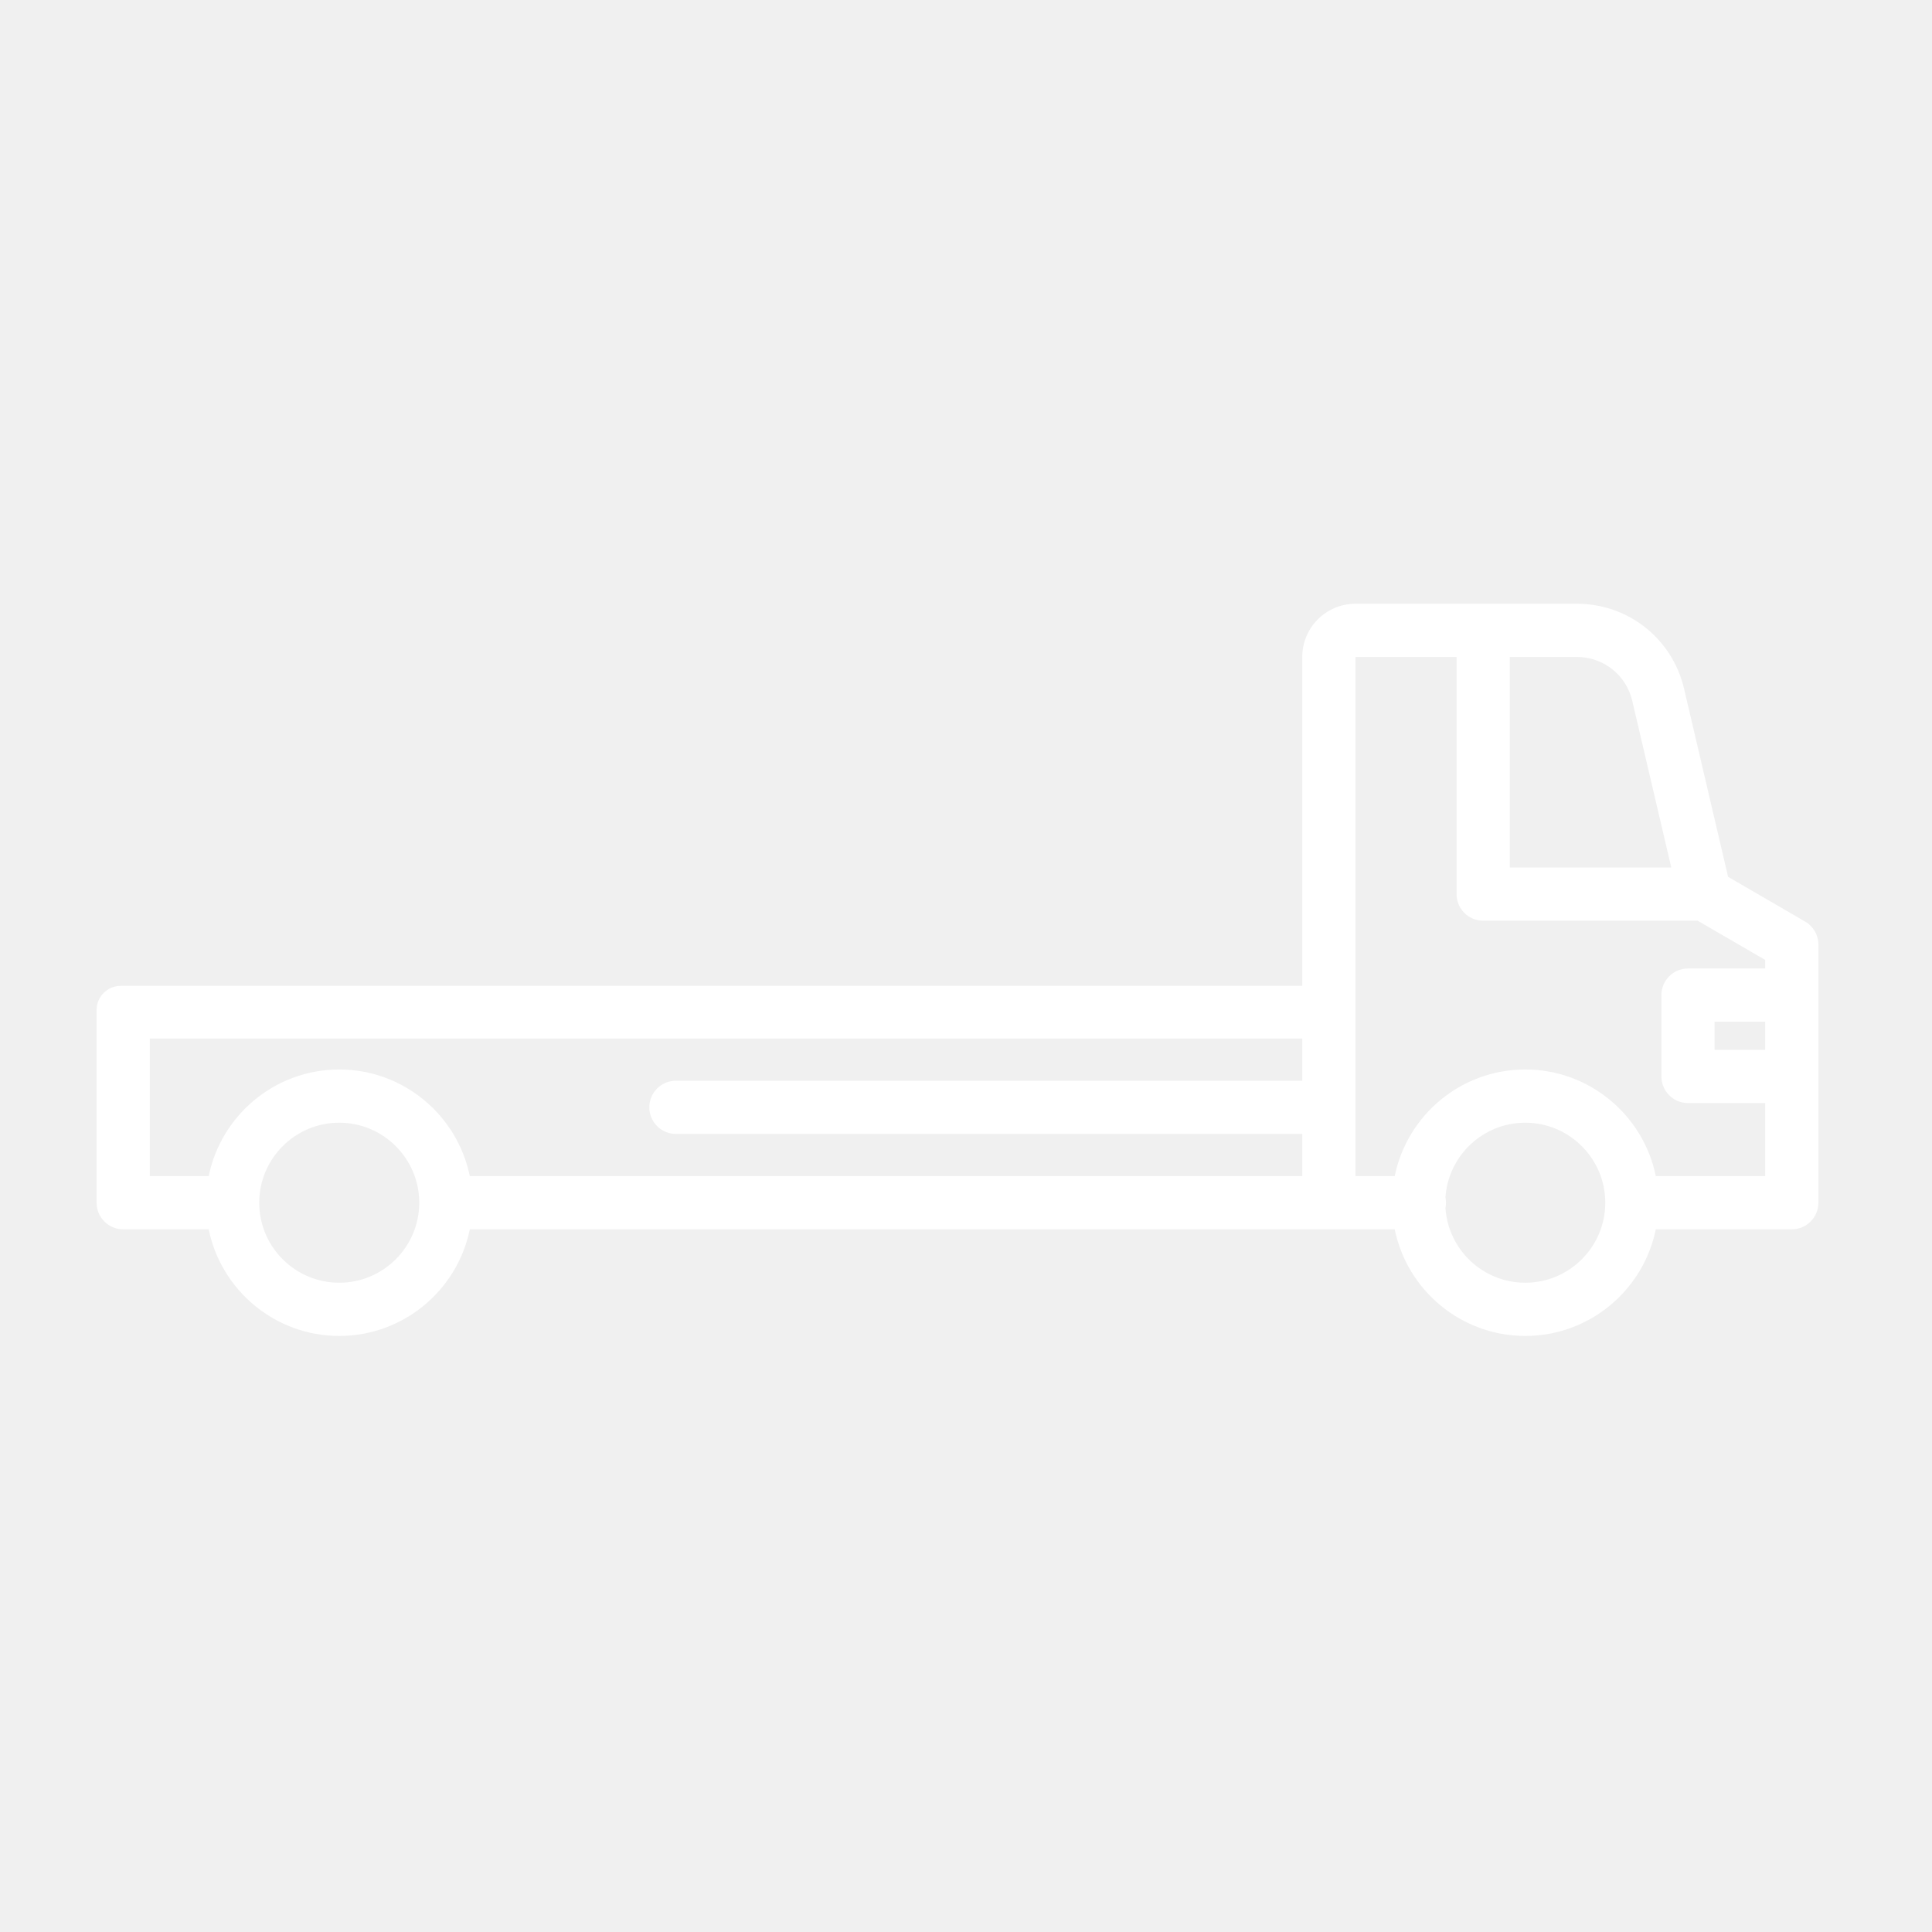
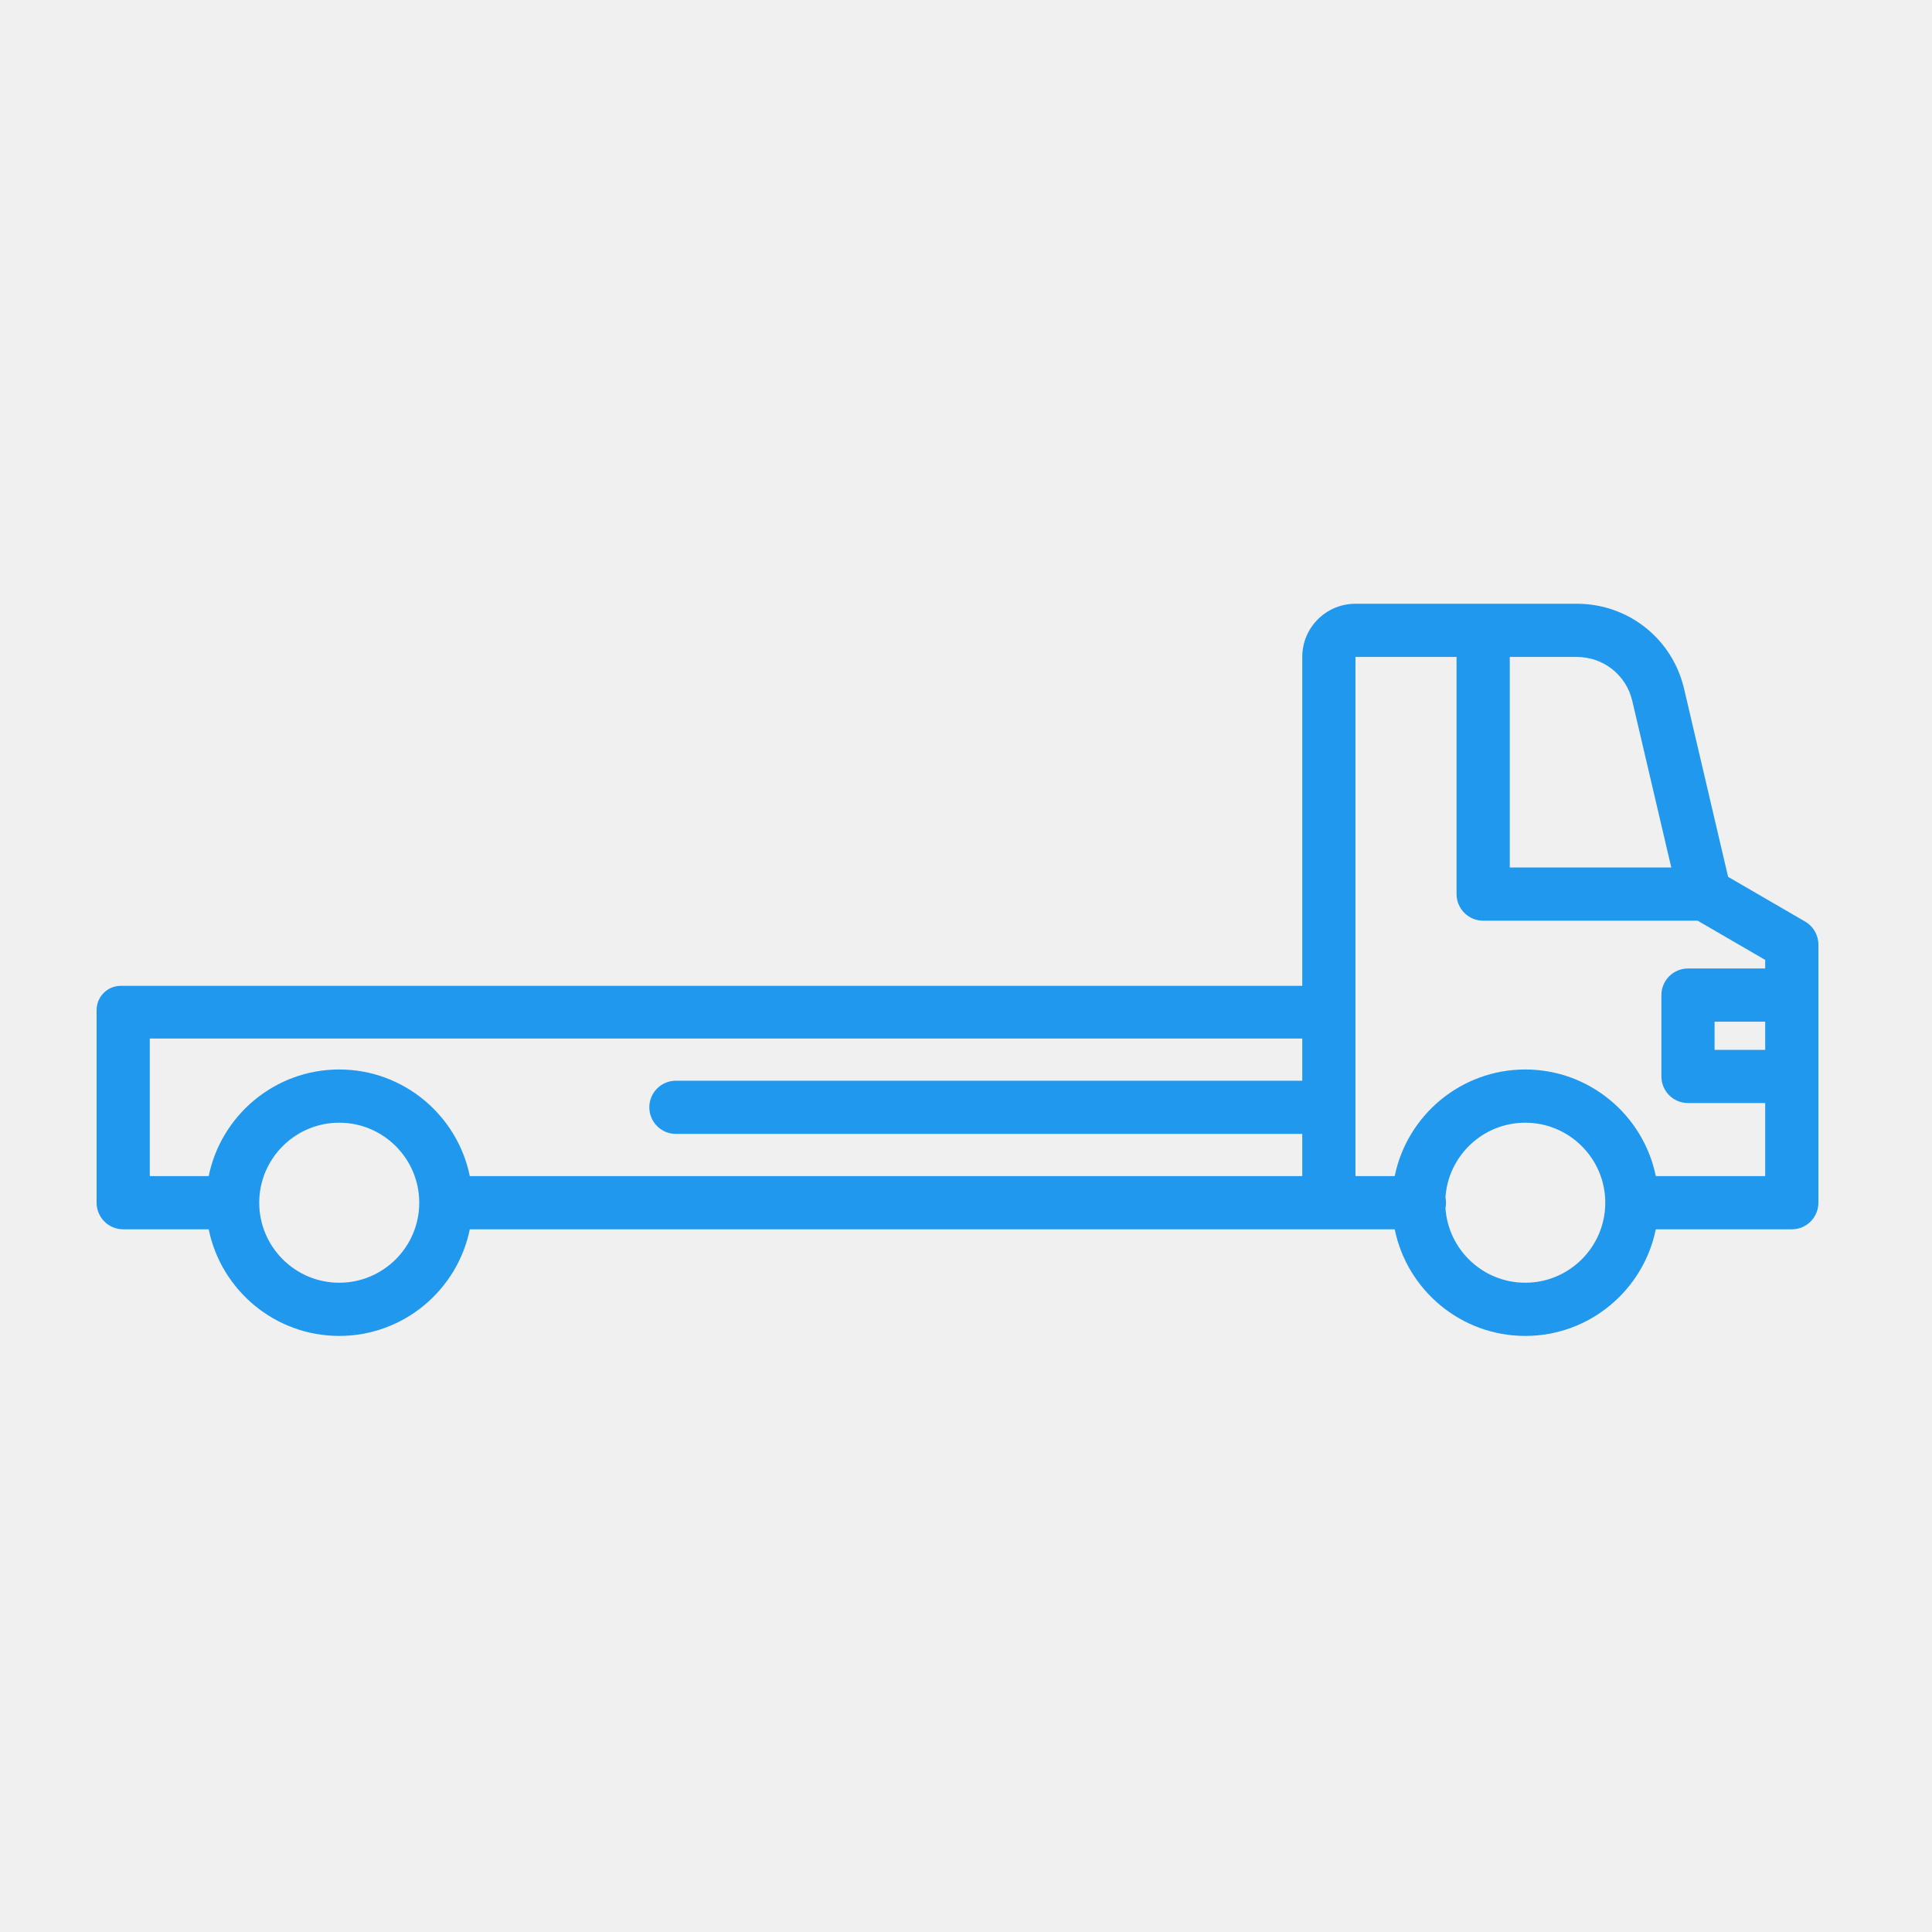
<svg xmlns="http://www.w3.org/2000/svg" width="80px" height="80px" viewBox="0 0 80 80" version="1.1">
  <g id="ico-/-svg-/-open" stroke="none" stroke-width="1" fill="none" fill-rule="evenodd">
-     <path d="M74.748,38.161 L71.557,36.308 L69.734,28.52 C69.249,26.448 67.424,25 65.295,25 L56.127,25 C54.91,25 53.924,25.986 53.924,27.203 L53.924,40.822 L53.924,40.822 C37.616,40.822 21.308,40.822 5,40.822 C4.448,40.822 4,41.27 4,41.822 L4,49.802 L4,49.802 C4,50.41 4.493,50.903 5.101,50.903 L8.642,50.903 C9.154,53.419 11.383,55.318 14.047,55.318 C16.712,55.318 18.941,53.419 19.453,50.903 L57.752,50.903 C58.264,53.419 60.493,55.318 63.158,55.318 C65.822,55.318 68.051,53.419 68.563,50.903 L74.195,50.903 C74.803,50.903 75.296,50.41 75.296,49.802 L75.296,39.113 C75.296,38.721 75.087,38.358 74.748,38.161 Z M14.047,53.115 C12.22,53.115 10.734,51.629 10.734,49.802 C10.734,47.975 12.22,46.489 14.047,46.489 C15.874,46.489 17.36,47.975 17.36,49.802 C17.36,51.629 15.874,53.115 14.047,53.115 Z M53.924,44.75 L27.988,44.75 C27.38,44.75 26.887,45.243 26.887,45.852 C26.887,46.46 27.38,46.953 27.988,46.953 L53.924,46.953 L53.924,48.7 L19.453,48.7 C18.941,46.185 16.712,44.285 14.047,44.285 C11.383,44.285 9.154,46.184 8.642,48.7 L6.203,48.7 L6.203,43.003 L53.924,43.003 L53.924,44.75 Z M65.295,27.203 C66.395,27.203 67.339,27.951 67.589,29.023 L69.204,35.921 L62.517,35.921 L62.517,27.203 L65.295,27.203 Z M63.158,53.115 C61.405,53.115 59.967,51.747 59.853,50.022 C59.867,49.951 59.875,49.877 59.875,49.802 C59.875,49.726 59.867,49.652 59.853,49.581 C59.967,47.857 61.405,46.489 63.158,46.489 C64.985,46.489 66.471,47.975 66.471,49.802 C66.471,51.629 64.985,53.115 63.158,53.115 Z M73.093,43.472 L70.997,43.472 L70.997,42.306 L73.093,42.306 L73.093,43.472 Z M69.896,40.103 C69.288,40.103 68.795,40.596 68.795,41.205 L68.795,44.574 C68.795,45.182 69.288,45.675 69.896,45.675 L73.093,45.675 L73.093,48.7 L68.563,48.7 C68.051,46.185 65.822,44.285 63.158,44.285 C60.493,44.285 58.264,46.184 57.752,48.7 L56.127,48.7 L56.127,27.203 L60.313,27.203 L60.313,37.022 C60.313,37.631 60.807,38.124 61.415,38.124 L70.296,38.124 L73.093,39.748 L73.093,40.103 L69.896,40.103 Z" id="ico-/-services-/-open" fill="#ffffff" />
+     <path d="M74.748,38.161 L71.557,36.308 L69.734,28.52 C69.249,26.448 67.424,25 65.295,25 L56.127,25 C54.91,25 53.924,25.986 53.924,27.203 L53.924,40.822 L53.924,40.822 C37.616,40.822 21.308,40.822 5,40.822 C4.448,40.822 4,41.27 4,41.822 L4,49.802 L4,49.802 C4,50.41 4.493,50.903 5.101,50.903 L8.642,50.903 C9.154,53.419 11.383,55.318 14.047,55.318 C16.712,55.318 18.941,53.419 19.453,50.903 L57.752,50.903 C58.264,53.419 60.493,55.318 63.158,55.318 C65.822,55.318 68.051,53.419 68.563,50.903 L74.195,50.903 C74.803,50.903 75.296,50.41 75.296,49.802 L75.296,39.113 C75.296,38.721 75.087,38.358 74.748,38.161 Z M14.047,53.115 C12.22,53.115 10.734,51.629 10.734,49.802 C10.734,47.975 12.22,46.489 14.047,46.489 C15.874,46.489 17.36,47.975 17.36,49.802 C17.36,51.629 15.874,53.115 14.047,53.115 Z M53.924,44.75 L27.988,44.75 C27.38,44.75 26.887,45.243 26.887,45.852 C26.887,46.46 27.38,46.953 27.988,46.953 L53.924,46.953 L53.924,48.7 L19.453,48.7 C18.941,46.185 16.712,44.285 14.047,44.285 C11.383,44.285 9.154,46.184 8.642,48.7 L6.203,48.7 L6.203,43.003 L53.924,43.003 L53.924,44.75 Z M65.295,27.203 C66.395,27.203 67.339,27.951 67.589,29.023 L69.204,35.921 L62.517,35.921 L62.517,27.203 L65.295,27.203 Z M63.158,53.115 C61.405,53.115 59.967,51.747 59.853,50.022 C59.867,49.951 59.875,49.877 59.875,49.802 C59.875,49.726 59.867,49.652 59.853,49.581 C59.967,47.857 61.405,46.489 63.158,46.489 C64.985,46.489 66.471,47.975 66.471,49.802 C66.471,51.629 64.985,53.115 63.158,53.115 Z M73.093,43.472 L70.997,43.472 L70.997,42.306 L73.093,42.306 L73.093,43.472 Z M69.896,40.103 C69.288,40.103 68.795,40.596 68.795,41.205 L68.795,44.574 C68.795,45.182 69.288,45.675 69.896,45.675 L73.093,45.675 L73.093,48.7 L68.563,48.7 C68.051,46.185 65.822,44.285 63.158,44.285 C60.493,44.285 58.264,46.184 57.752,48.7 L56.127,48.7 L56.127,27.203 L60.313,27.203 L60.313,37.022 C60.313,37.631 60.807,38.124 61.415,38.124 L70.296,38.124 L73.093,39.748 L73.093,40.103 L69.896,40.103 Z" id="ico-/-services-/-open" fill="#2098ee" />
  </g>
</svg>
